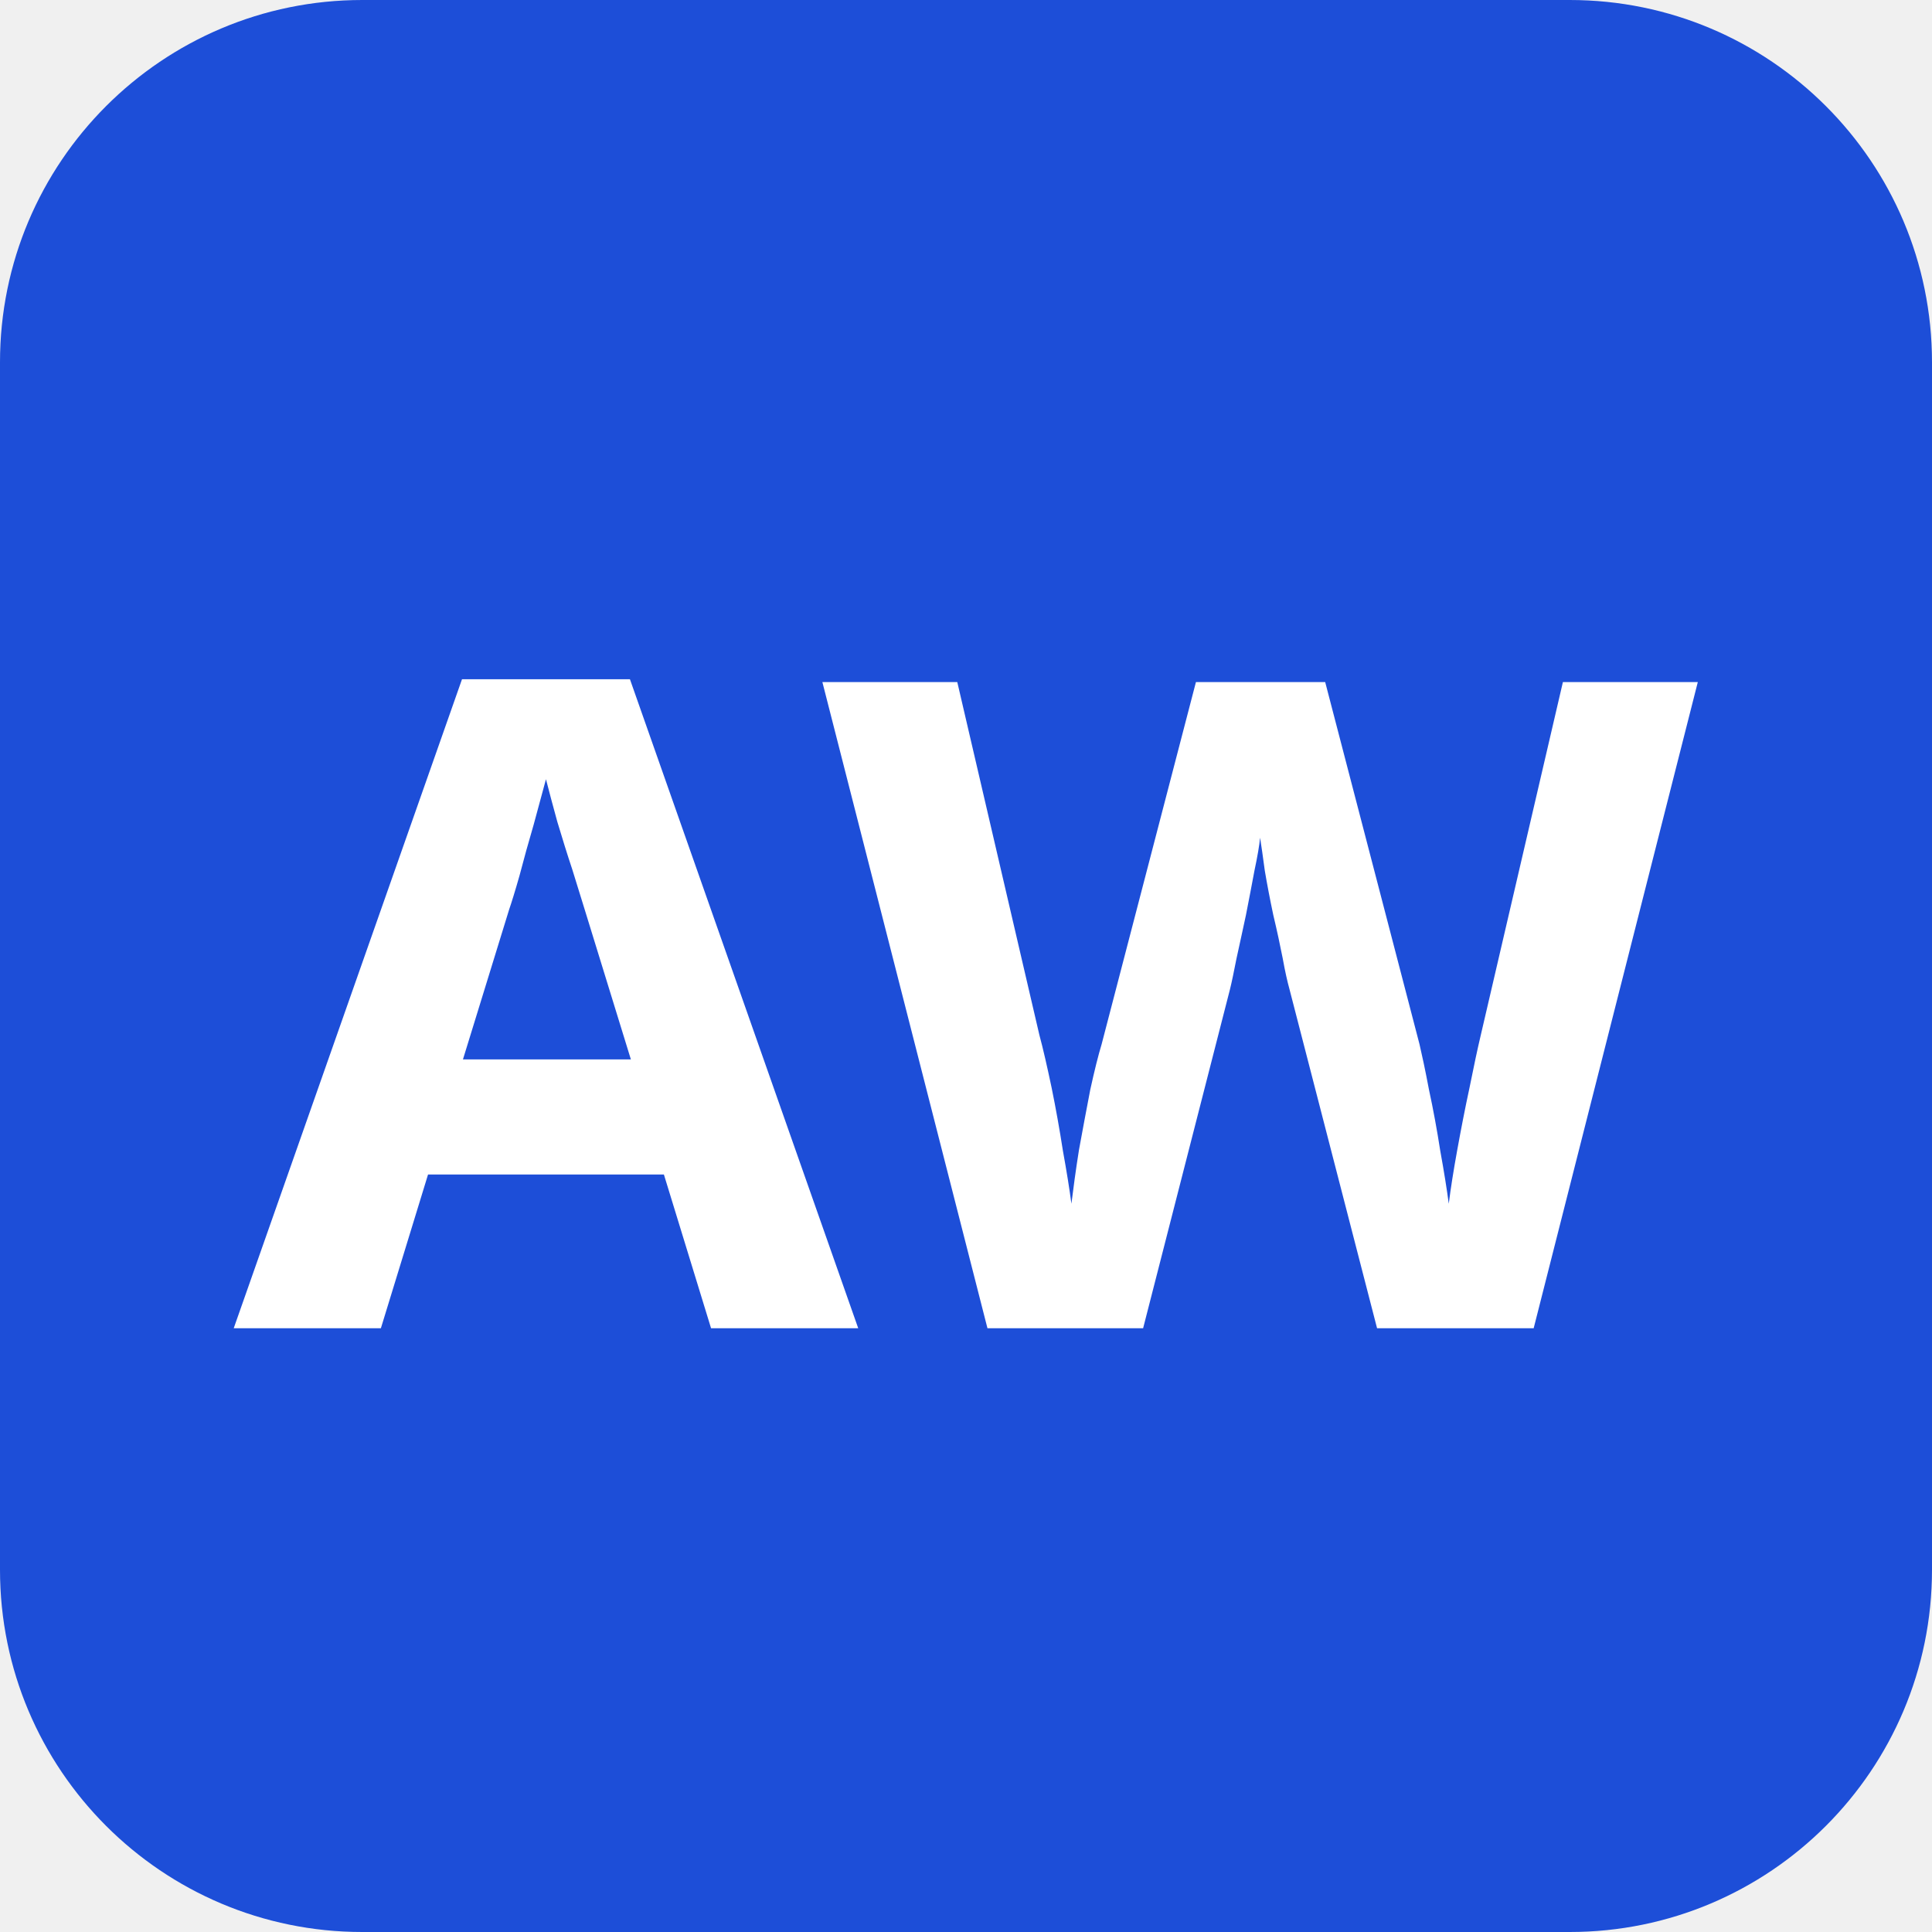
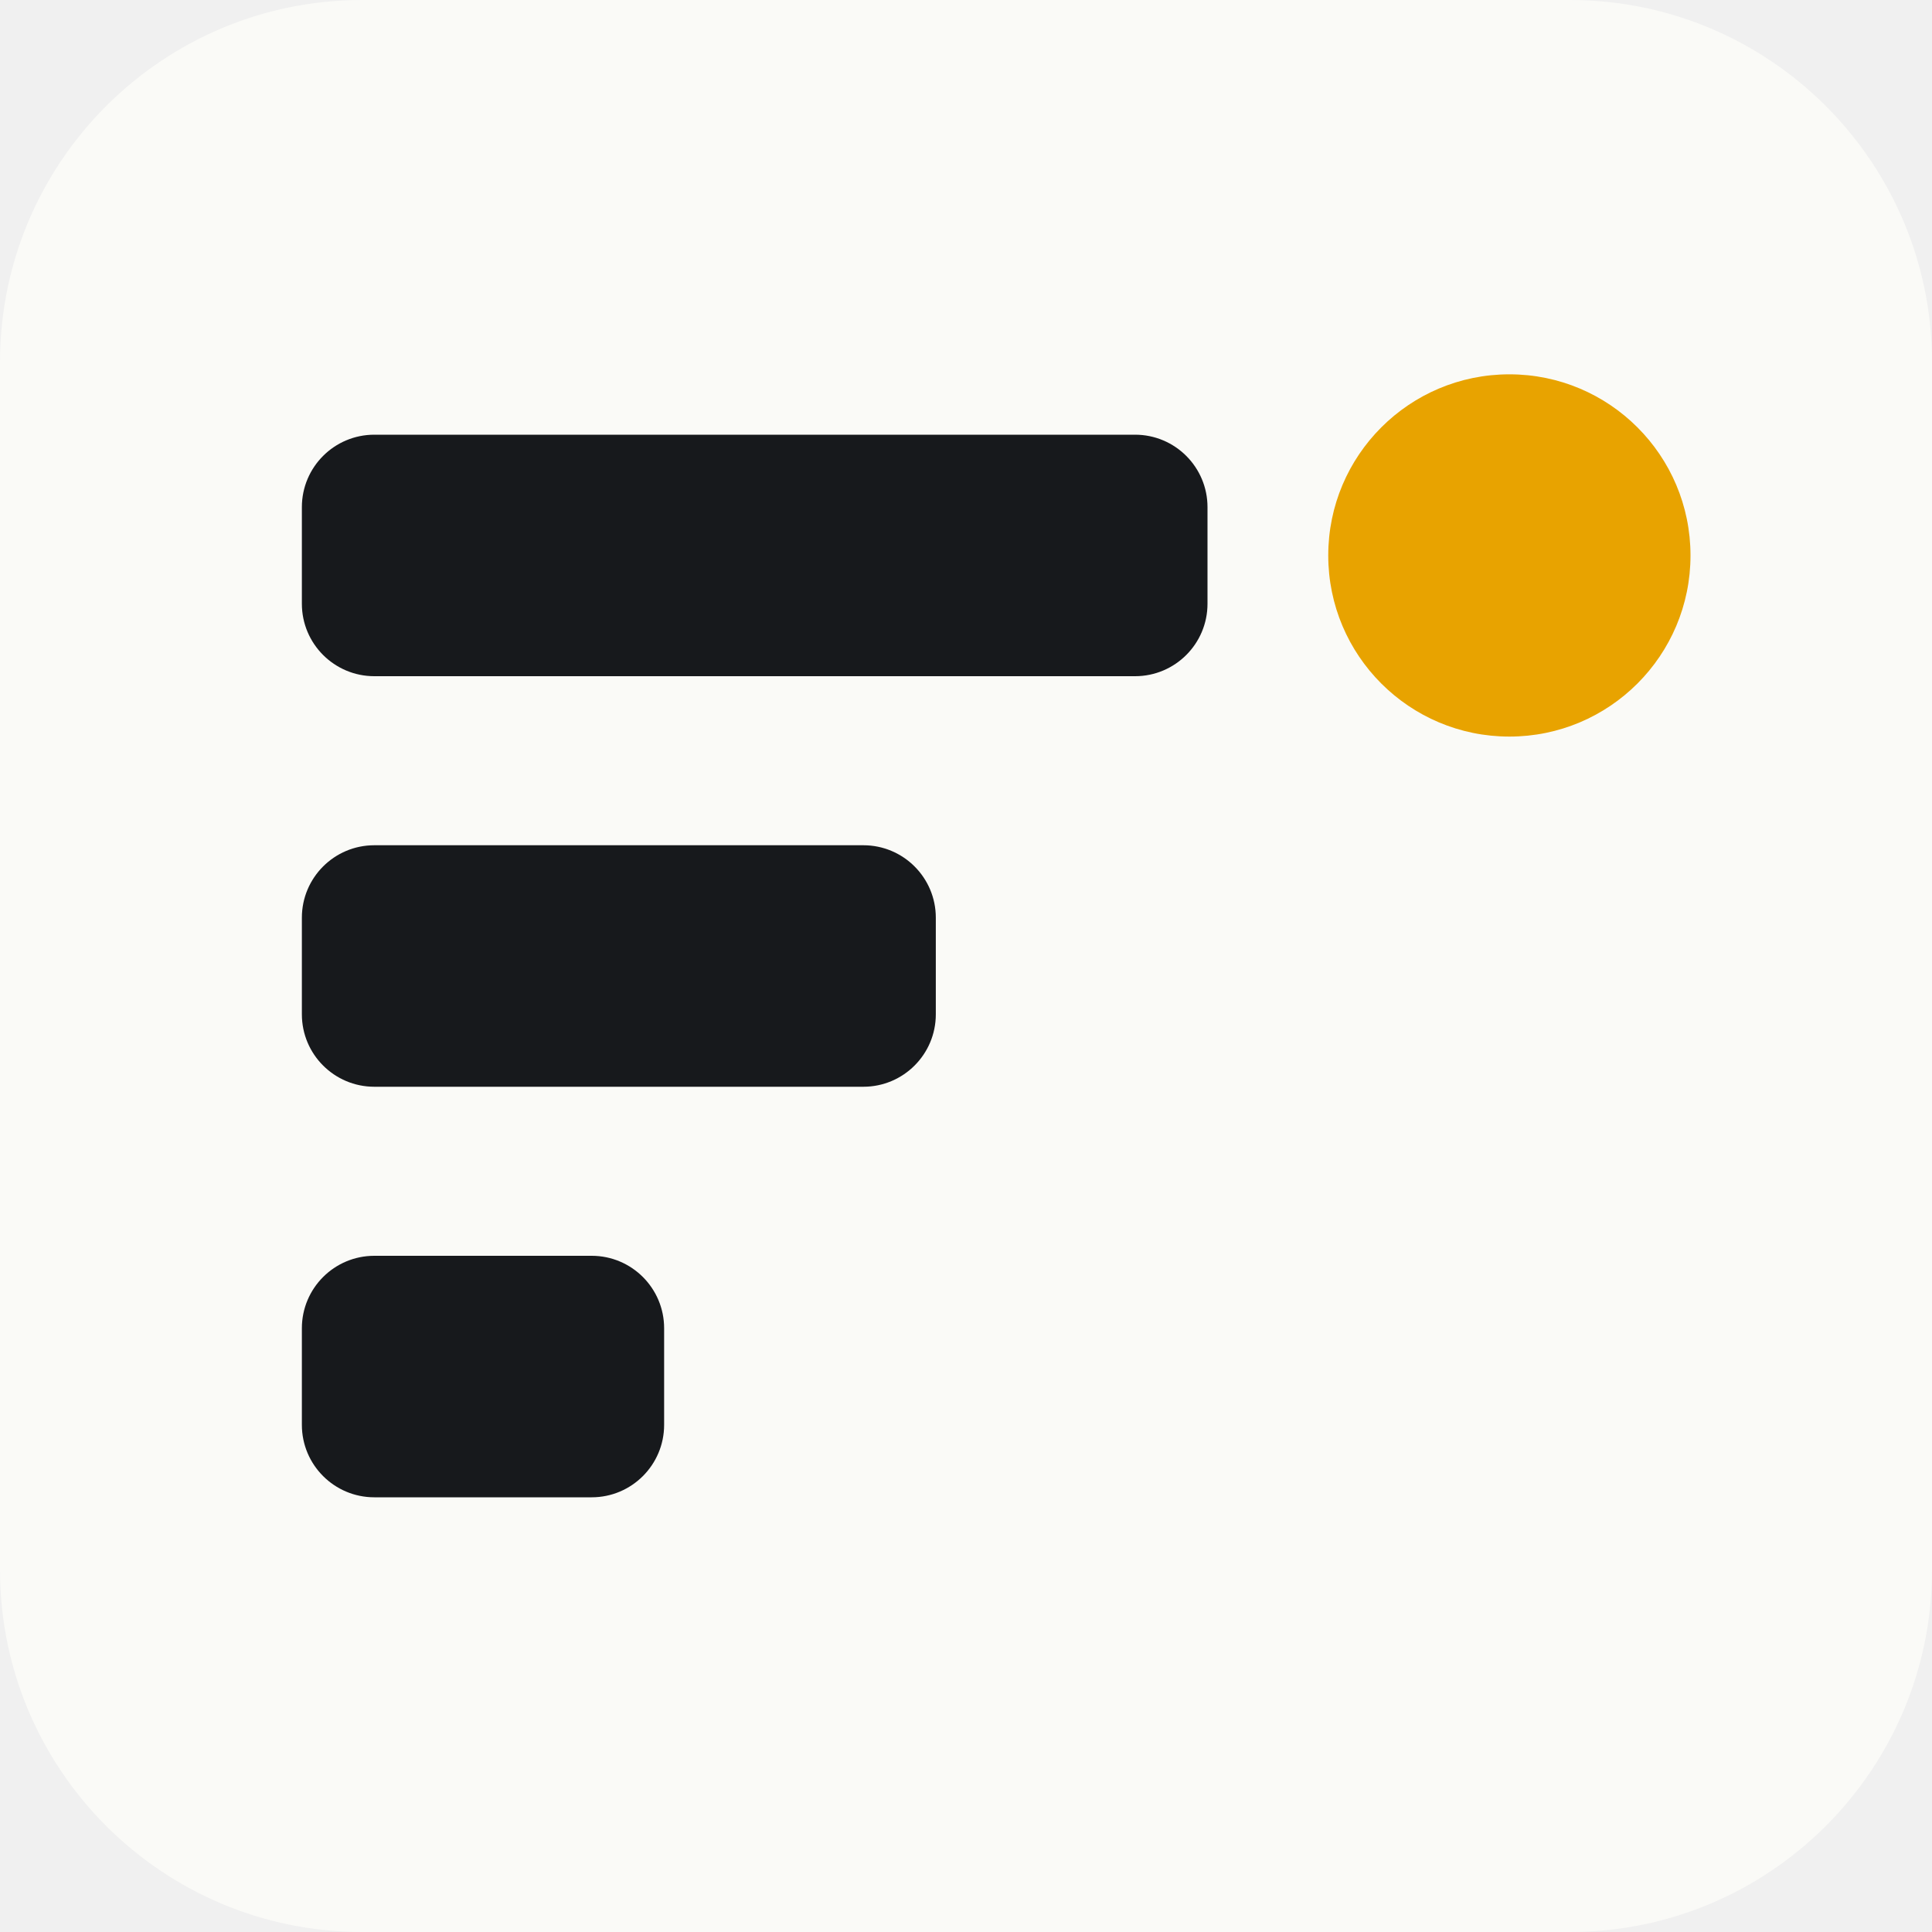
<svg xmlns="http://www.w3.org/2000/svg" viewBox="0 0 32 32">
-   <rect width="32" height="32" rx="6" fill="#1d4ed8" />
-   <text x="16" y="22" font-family="sans-serif" font-size="15" font-weight="700" fill="#fff" text-anchor="middle">AW</text>
+   <style>.t{fill:#FAFAF7}.i{fill:#17191C}.d{fill:#E8A300}@media (prefers-color-scheme:dark){.t{fill:#0D1012}.i{fill:#E6E8EA}.d{fill:#F5B83D}}</style>
+   <rect class="t" width="32" height="32" rx="6" />
+   <rect class="i" x="5" y="7.2" width="15" height="4" rx="1.2" />
+   <rect class="i" x="5" y="14" width="10.5" height="4" rx="1.2" />
+   <rect class="i" x="5" y="20.8" width="6" height="4" rx="1.2" />
+   <circle class="d" cx="25" cy="9.2" r="3" />
</svg>
